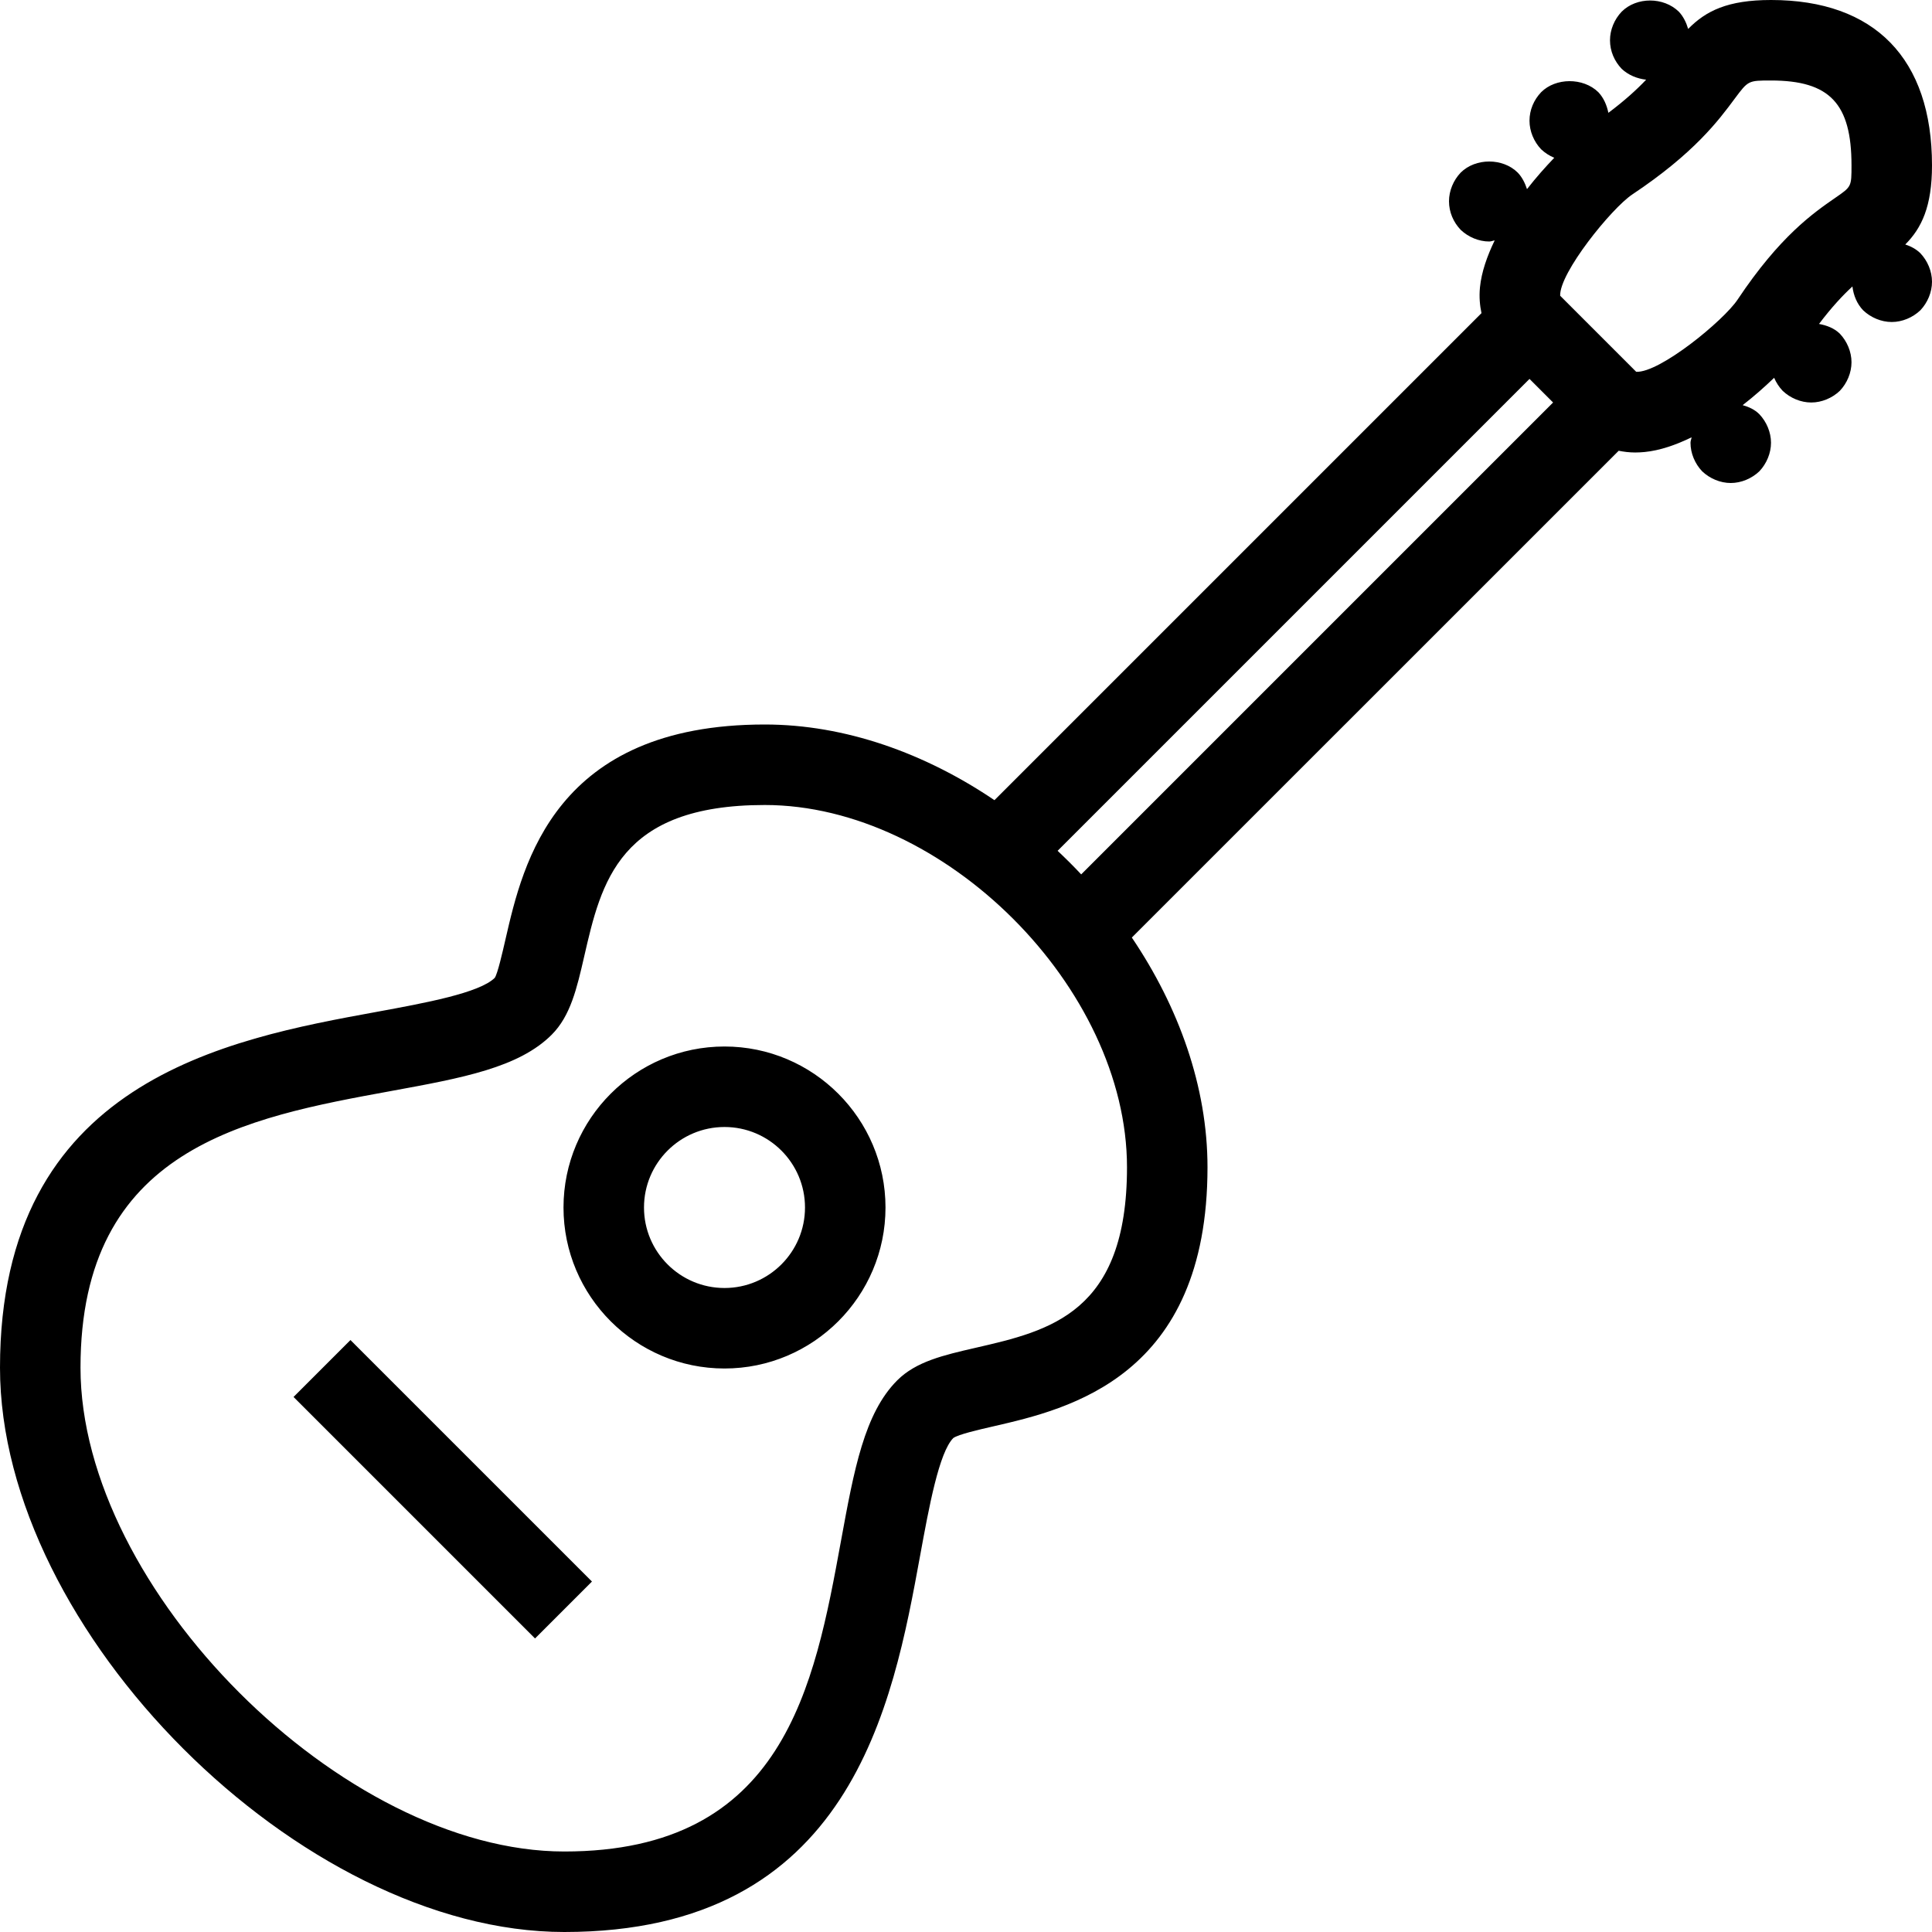
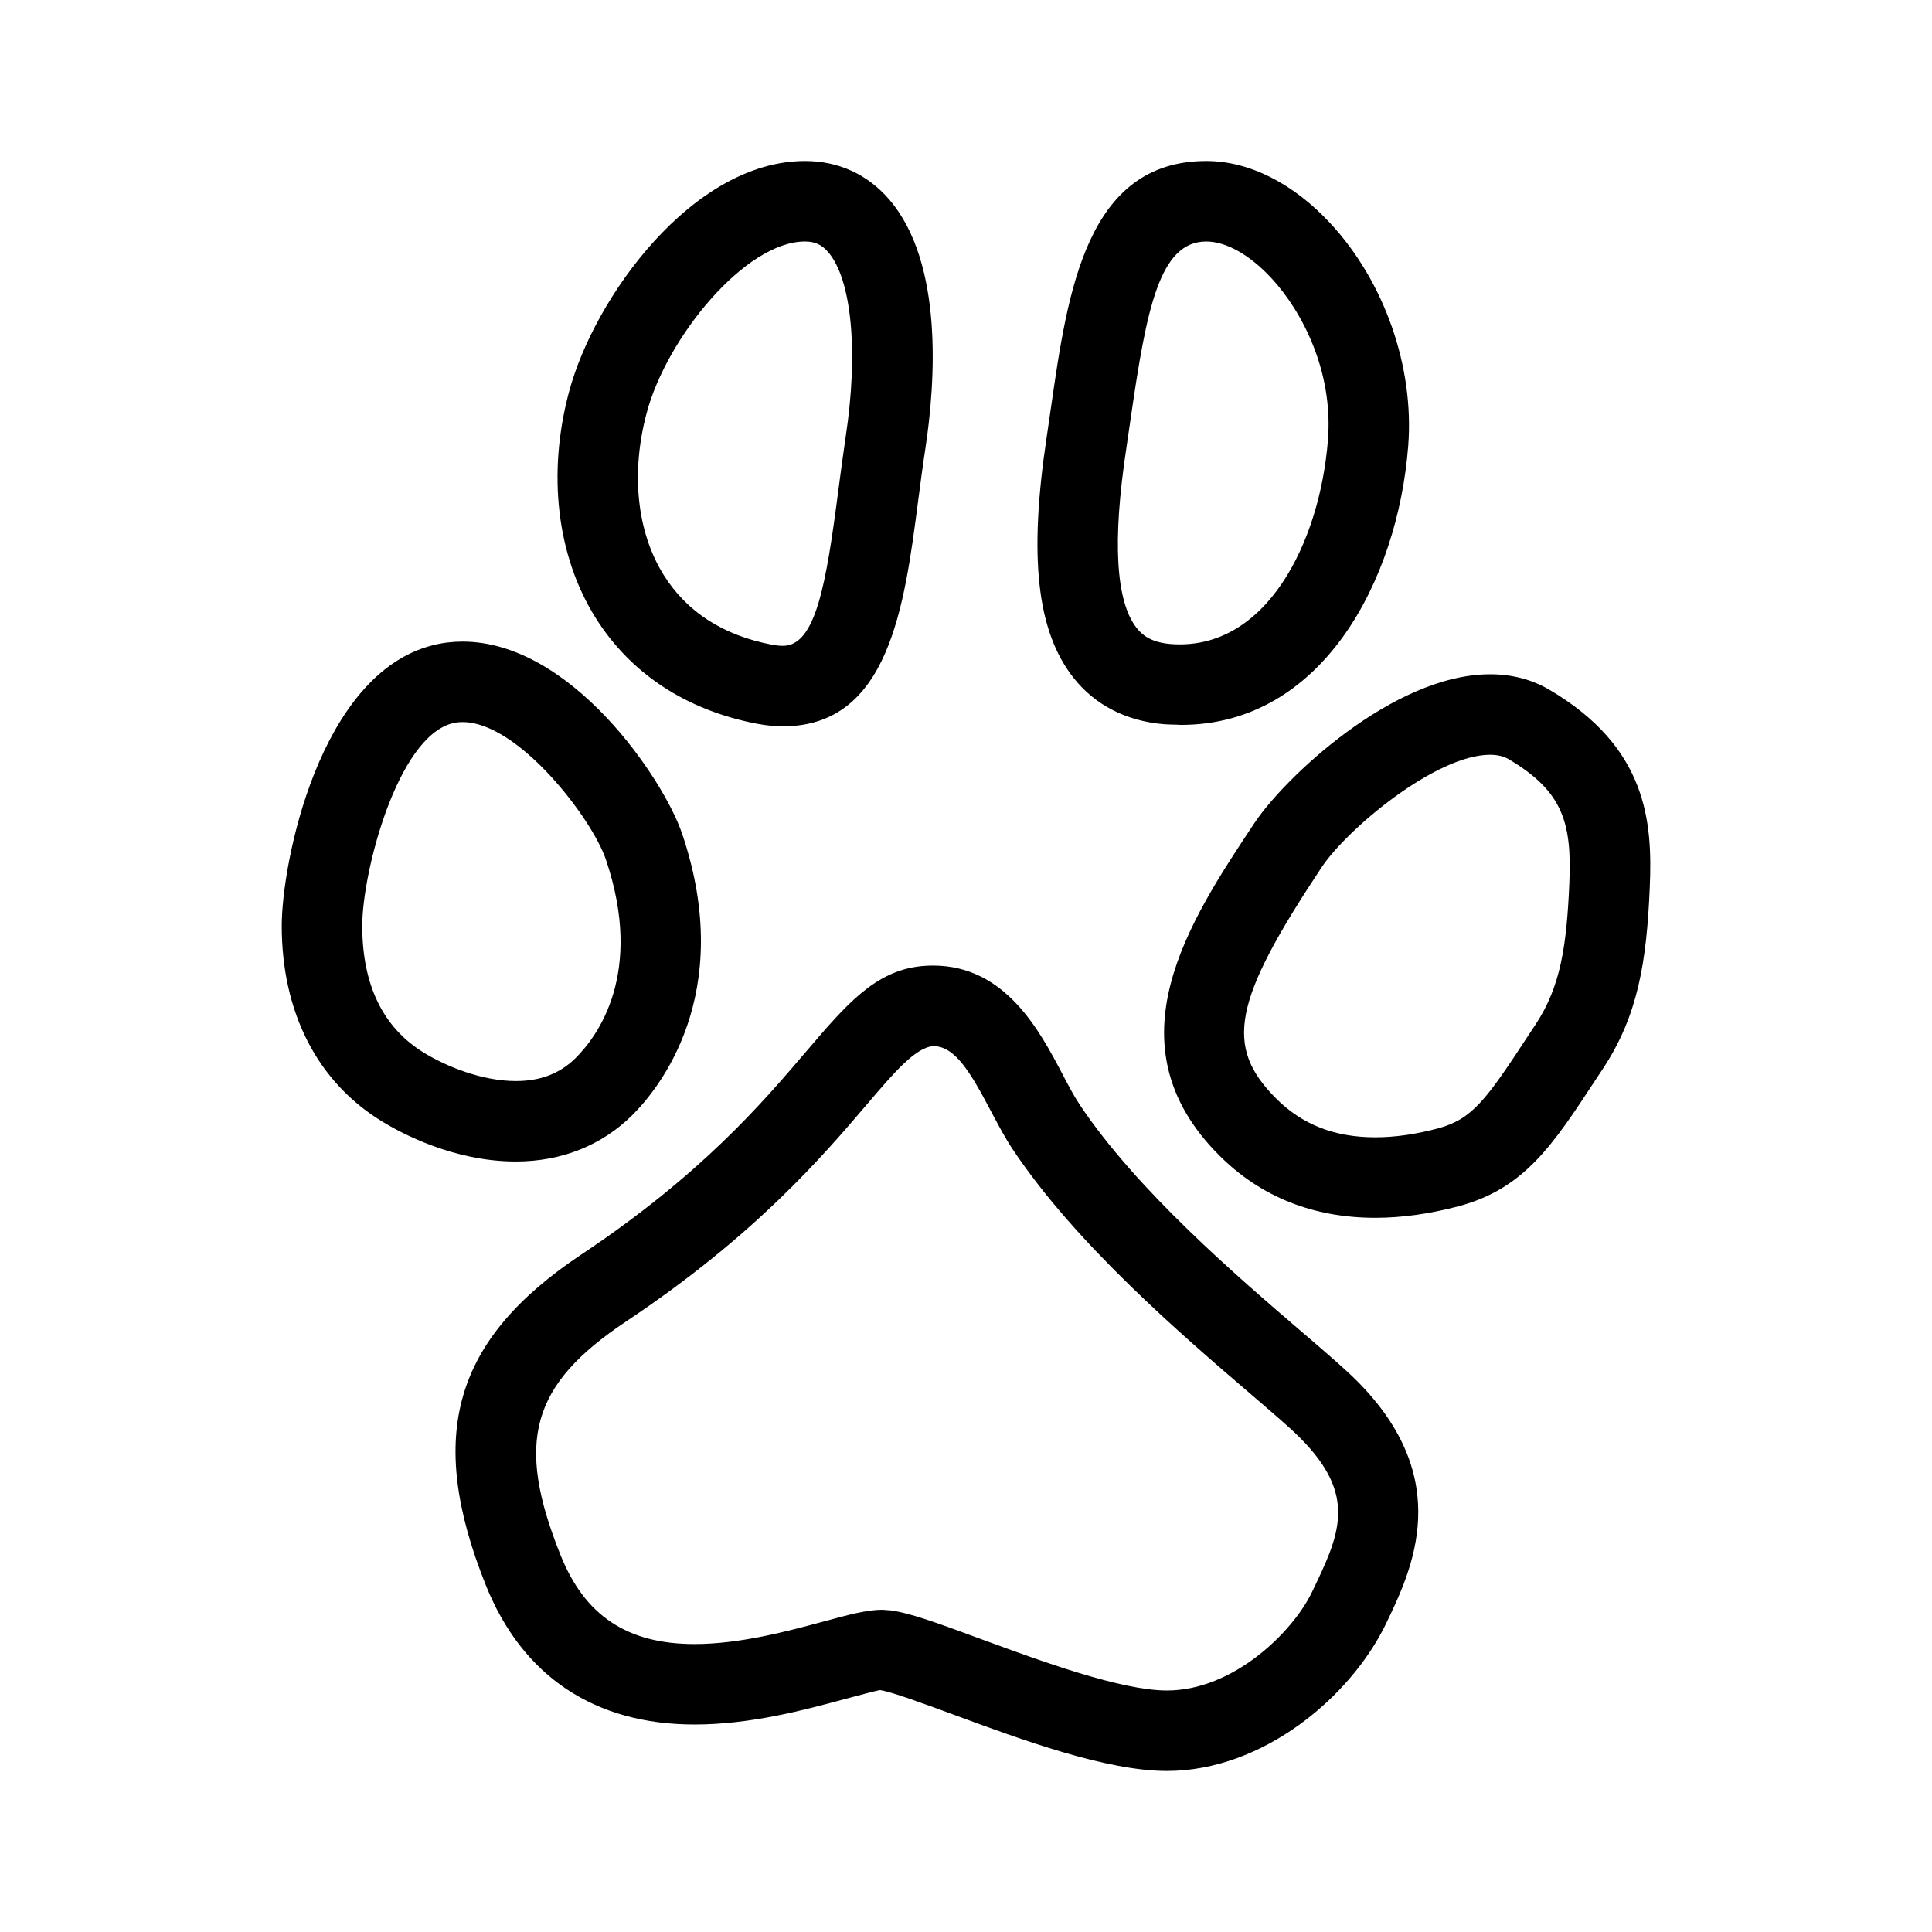
<svg xmlns="http://www.w3.org/2000/svg" xmlns:xlink="http://www.w3.org/1999/xlink" viewBox="0 0 48 48">
  <defs>
-     <path fill="#000000" id="i-2166" d="M18,26c-2.206,0-4,1.795-4,4s1.794,4,4,4s4-1.795,4-4S20.206,26,18,26z M18,32c-1.103,0-2-0.896-2-2s0.897-2,2-2 s2,0.896,2,2S19.103,32,18,32z M8.707,33.293l6,6l-1.414,1.414l-6-6L8.707,33.293z M47.336,6.074C47.741,5.668,48,5.131,48,4.109 C48,1.459,46.579,0,44,0c-1.077,0-1.619,0.271-2.058,0.719C41.895,0.561,41.823,0.41,41.71,0.29c-0.38-0.37-1.05-0.37-1.42,0 C40.109,0.48,40,0.74,40,1c0,0.27,0.109,0.52,0.29,0.71c0.164,0.155,0.385,0.245,0.608,0.27c-0.23,0.243-0.53,0.517-0.938,0.823 c-0.04-0.191-0.116-0.371-0.25-0.513c-0.38-0.37-1.061-0.36-1.42,0C38.109,2.48,38,2.73,38,3c0,0.26,0.109,0.52,0.29,0.71 c0.094,0.089,0.205,0.16,0.325,0.21c-0.22,0.23-0.45,0.487-0.677,0.779c-0.049-0.15-0.12-0.295-0.229-0.409 c-0.37-0.37-1.05-0.37-1.42,0C36.109,4.48,36,4.74,36,5c0,0.27,0.109,0.52,0.29,0.71C36.479,5.89,36.74,6,37,6 c0.046,0,0.09-0.021,0.135-0.027c-0.189,0.391-0.328,0.787-0.366,1.168c-0.023,0.242-0.002,0.449,0.038,0.639l-12.1,12.1 C22.983,18.715,21,18,19,18c-5.213,0-6.008,3.457-6.436,5.314c-0.084,0.367-0.2,0.871-0.271,0.979 c-0.377,0.377-1.734,0.626-2.932,0.846C5.634,25.82,0,26.852,0,33.98C0,40.531,7.469,48,14.02,48c7.128,0,8.16-5.633,8.842-9.361 c0.219-1.197,0.468-2.555,0.823-2.912c0.13-0.091,0.633-0.207,1-0.291C26.543,35.008,30,34.213,30,29c0-2-0.715-3.982-1.88-5.707 l12.096-12.094c0.126,0.025,0.261,0.043,0.41,0.043c0.075,0,0.153-0.004,0.235-0.012c0.38-0.037,0.776-0.176,1.166-0.365 C42.021,10.91,42,10.954,42,11c0,0.26,0.109,0.52,0.29,0.71C42.479,11.89,42.74,12,43,12s0.52-0.11,0.71-0.29 C43.89,11.52,44,11.26,44,11s-0.11-0.52-0.29-0.71c-0.114-0.114-0.26-0.181-0.414-0.224c0.293-0.228,0.552-0.459,0.782-0.68 C44.129,9.506,44.2,9.615,44.29,9.71C44.479,9.89,44.74,10,45,10s0.52-0.11,0.71-0.29C45.89,9.52,46,9.26,46,9s-0.11-0.52-0.29-0.71 c-0.142-0.138-0.325-0.206-0.517-0.242c0.311-0.411,0.586-0.707,0.83-0.931c0.027,0.223,0.113,0.432,0.267,0.593 C46.479,7.89,46.74,8,47,8s0.52-0.11,0.71-0.29C47.89,7.52,48,7.26,48,7s-0.11-0.52-0.29-0.71 C47.604,6.187,47.474,6.119,47.336,6.074z M24.237,33.486c-0.792,0.182-1.477,0.34-1.944,0.807 c-0.818,0.818-1.074,2.217-1.398,3.986C20.232,41.898,19.481,46,14.02,46C8.516,46,2,39.484,2,33.98 c0-5.462,4.102-6.213,7.722-6.875c1.77-0.324,3.167-0.58,3.985-1.398c0.467-0.467,0.625-1.151,0.807-1.943 C14.939,21.913,15.379,20,19,20c4.458,0,9,4.542,9,9C28,32.621,26.087,33.061,24.237,33.486z M26.862,21.724 c-0.189-0.202-0.384-0.396-0.586-0.586L38,9.414L38.586,10L26.862,21.724z M40.707,9.293L40.707,9.293 C40.706,9.292,40.707,9.292,40.707,9.293L40.707,9.293z M45.601,4.912c-0.549,0.38-1.379,0.953-2.432,2.533 c-0.345,0.518-1.932,1.822-2.518,1.792l-1.889-1.889c-0.023-0.565,1.274-2.171,1.792-2.517c1.541-1.027,2.145-1.841,2.544-2.379 C43.435,2,43.435,2,44,2c1.458,0,2,0.572,2,2.109C46,4.637,46,4.637,45.601,4.912z" />
+     <path fill="#000000" id="i-424" d="M18.811,17.982c0.229,0.043,0.442,0.063,0.643,0.063c2.63,0,3.017-2.977,3.357-5.602c0.057-0.428,0.112-0.861,0.179-1.293 c0.248-1.635,0.462-4.611-0.897-6.193C21.554,4.33,20.83,4,20,4c-2.792,0-5.241,3.395-5.864,5.74 c-0.543,2.031-0.301,4.076,0.664,5.613C15.669,16.738,17.055,17.646,18.811,17.982z M16.067,10.256C16.567,8.381,18.518,6,20,6 c0.245,0,0.417,0.078,0.575,0.262c0.586,0.68,0.756,2.48,0.436,4.588c-0.066,0.447-0.125,0.895-0.183,1.336 c-0.303,2.332-0.562,3.859-1.375,3.859c-0.085,0-0.175-0.01-0.27-0.027c-1.211-0.23-2.116-0.813-2.69-1.727 C15.823,13.223,15.667,11.752,16.067,10.256z M28.907,17.992c0.147,0.012,0.271,0.008,0.434,0.018c3.51,0,5.387-3.592,5.646-6.934 c0.151-1.957-0.588-4.072-1.93-5.523C32.13,4.553,31.033,4,29.97,4c-2.975,0-3.442,3.24-3.855,6.1l-0.109,0.75 c-0.451,2.986-0.246,4.834,0.664,5.988C27.2,17.512,27.974,17.912,28.907,17.992z M27.982,11.148l0.111-0.762 C28.488,7.656,28.81,6,29.97,6c0.492,0,1.083,0.332,1.619,0.912c0.766,0.826,1.536,2.314,1.404,4.01 c-0.197,2.547-1.534,5.268-3.915,5.078c-0.498-0.043-0.71-0.236-0.839-0.4C27.722,14.943,27.634,13.445,27.982,11.148z M12.815,28.857c1.13,0,2.129-0.396,2.888-1.146c0.635-0.627,2.601-2.986,1.244-6.998c-0.46-1.359-2.757-4.773-5.454-4.773 c-0.25,0-0.498,0.029-0.737,0.09C7.924,16.74,7,21.455,7,23c0,2.146,0.879,3.869,2.474,4.85 C9.964,28.154,11.272,28.857,12.815,28.857C12.815,28.857,12.814,28.857,12.815,28.857z M9,23c0-1.326,0.87-4.686,2.243-5.031 c0.08-0.02,0.162-0.029,0.25-0.029c1.388,0,3.215,2.396,3.56,3.414c0.958,2.832-0.21,4.395-0.756,4.936 c-0.388,0.383-0.873,0.568-1.482,0.568c-0.841,0-1.734-0.365-2.292-0.709C9.513,25.525,9,24.467,9,23z M38.495,17.137 c-0.436-0.256-0.931-0.385-1.473-0.385c-2.426,0-5.135,2.607-5.855,3.695c-1.624,2.445-3.645,5.49-0.874,8.26 c1.028,1.027,2.333,1.549,3.878,1.549c0.657,0,1.356-0.098,2.082-0.291c1.622-0.441,2.324-1.514,3.387-3.135l0.183-0.277 c0.871-1.318,1.087-2.652,1.165-4.51C41.057,20.42,40.928,18.57,38.495,17.137z M38.989,21.957 c-0.066,1.545-0.218,2.559-0.837,3.494l-0.187,0.283c-1.046,1.598-1.386,2.068-2.234,2.299c-0.552,0.148-1.077,0.223-1.561,0.223 c-1.01,0-1.815-0.314-2.464-0.963c-1.297-1.297-1.075-2.424,1.126-5.74c0.636-0.959,2.842-2.801,4.189-2.801 c0.184,0,0.335,0.037,0.459,0.109C38.851,19.668,39.053,20.468,38.989,21.957z M32.368,33.111c-1.642-1.408-4.124-3.537-5.543-5.666 c-0.148-0.221-0.287-0.49-0.434-0.77c-0.563-1.068-1.414-2.686-3.208-2.686c-0.094,0-0.188,0.004-0.291,0.014 c-1.154,0.117-1.869,0.957-2.859,2.117c-1.102,1.291-2.61,3.061-5.589,5.047c-3.176,2.117-3.863,4.496-2.376,8.211 c0.908,2.268,2.703,3.467,5.187,3.467c1.394,0,2.731-0.361,3.708-0.625c0.365-0.098,0.818-0.219,0.9-0.23 c0.272,0.037,1.098,0.34,1.826,0.609c1.691,0.625,3.799,1.4,5.302,1.4c2.387,0,4.563-1.838,5.442-3.654 c0.647-1.344,1.732-3.594-0.738-6.055C33.418,34.014,32.949,33.609,32.368,33.111z M32.591,39.564 C32.115,40.547,30.644,42,28.992,42c-1.146,0-3.148-0.738-4.611-1.275c-1.125-0.416-1.784-0.654-2.254-0.716l-0.21-0.015 c-0.381,0-0.84,0.125-1.474,0.297c-0.868,0.234-2.059,0.555-3.187,0.555c-1.667,0-2.726-0.701-3.33-2.211 c-1.129-2.818-0.733-4.229,1.628-5.803c3.212-2.141,4.891-4.111,6.001-5.414c0.662-0.775,1.184-1.387,1.628-1.428 c0.545,0,0.923,0.641,1.438,1.619c0.182,0.342,0.355,0.67,0.539,0.945c1.572,2.357,4.18,4.594,5.905,6.074 c0.532,0.457,0.964,0.824,1.22,1.08C33.748,37.164,33.28,38.134,32.591,39.564z" />
  </defs>
-   <use x="0" y="0" xlink:href="#i-2166" />
+   <use x="0" y="0" xlink:href="#i-424" />
</svg>
